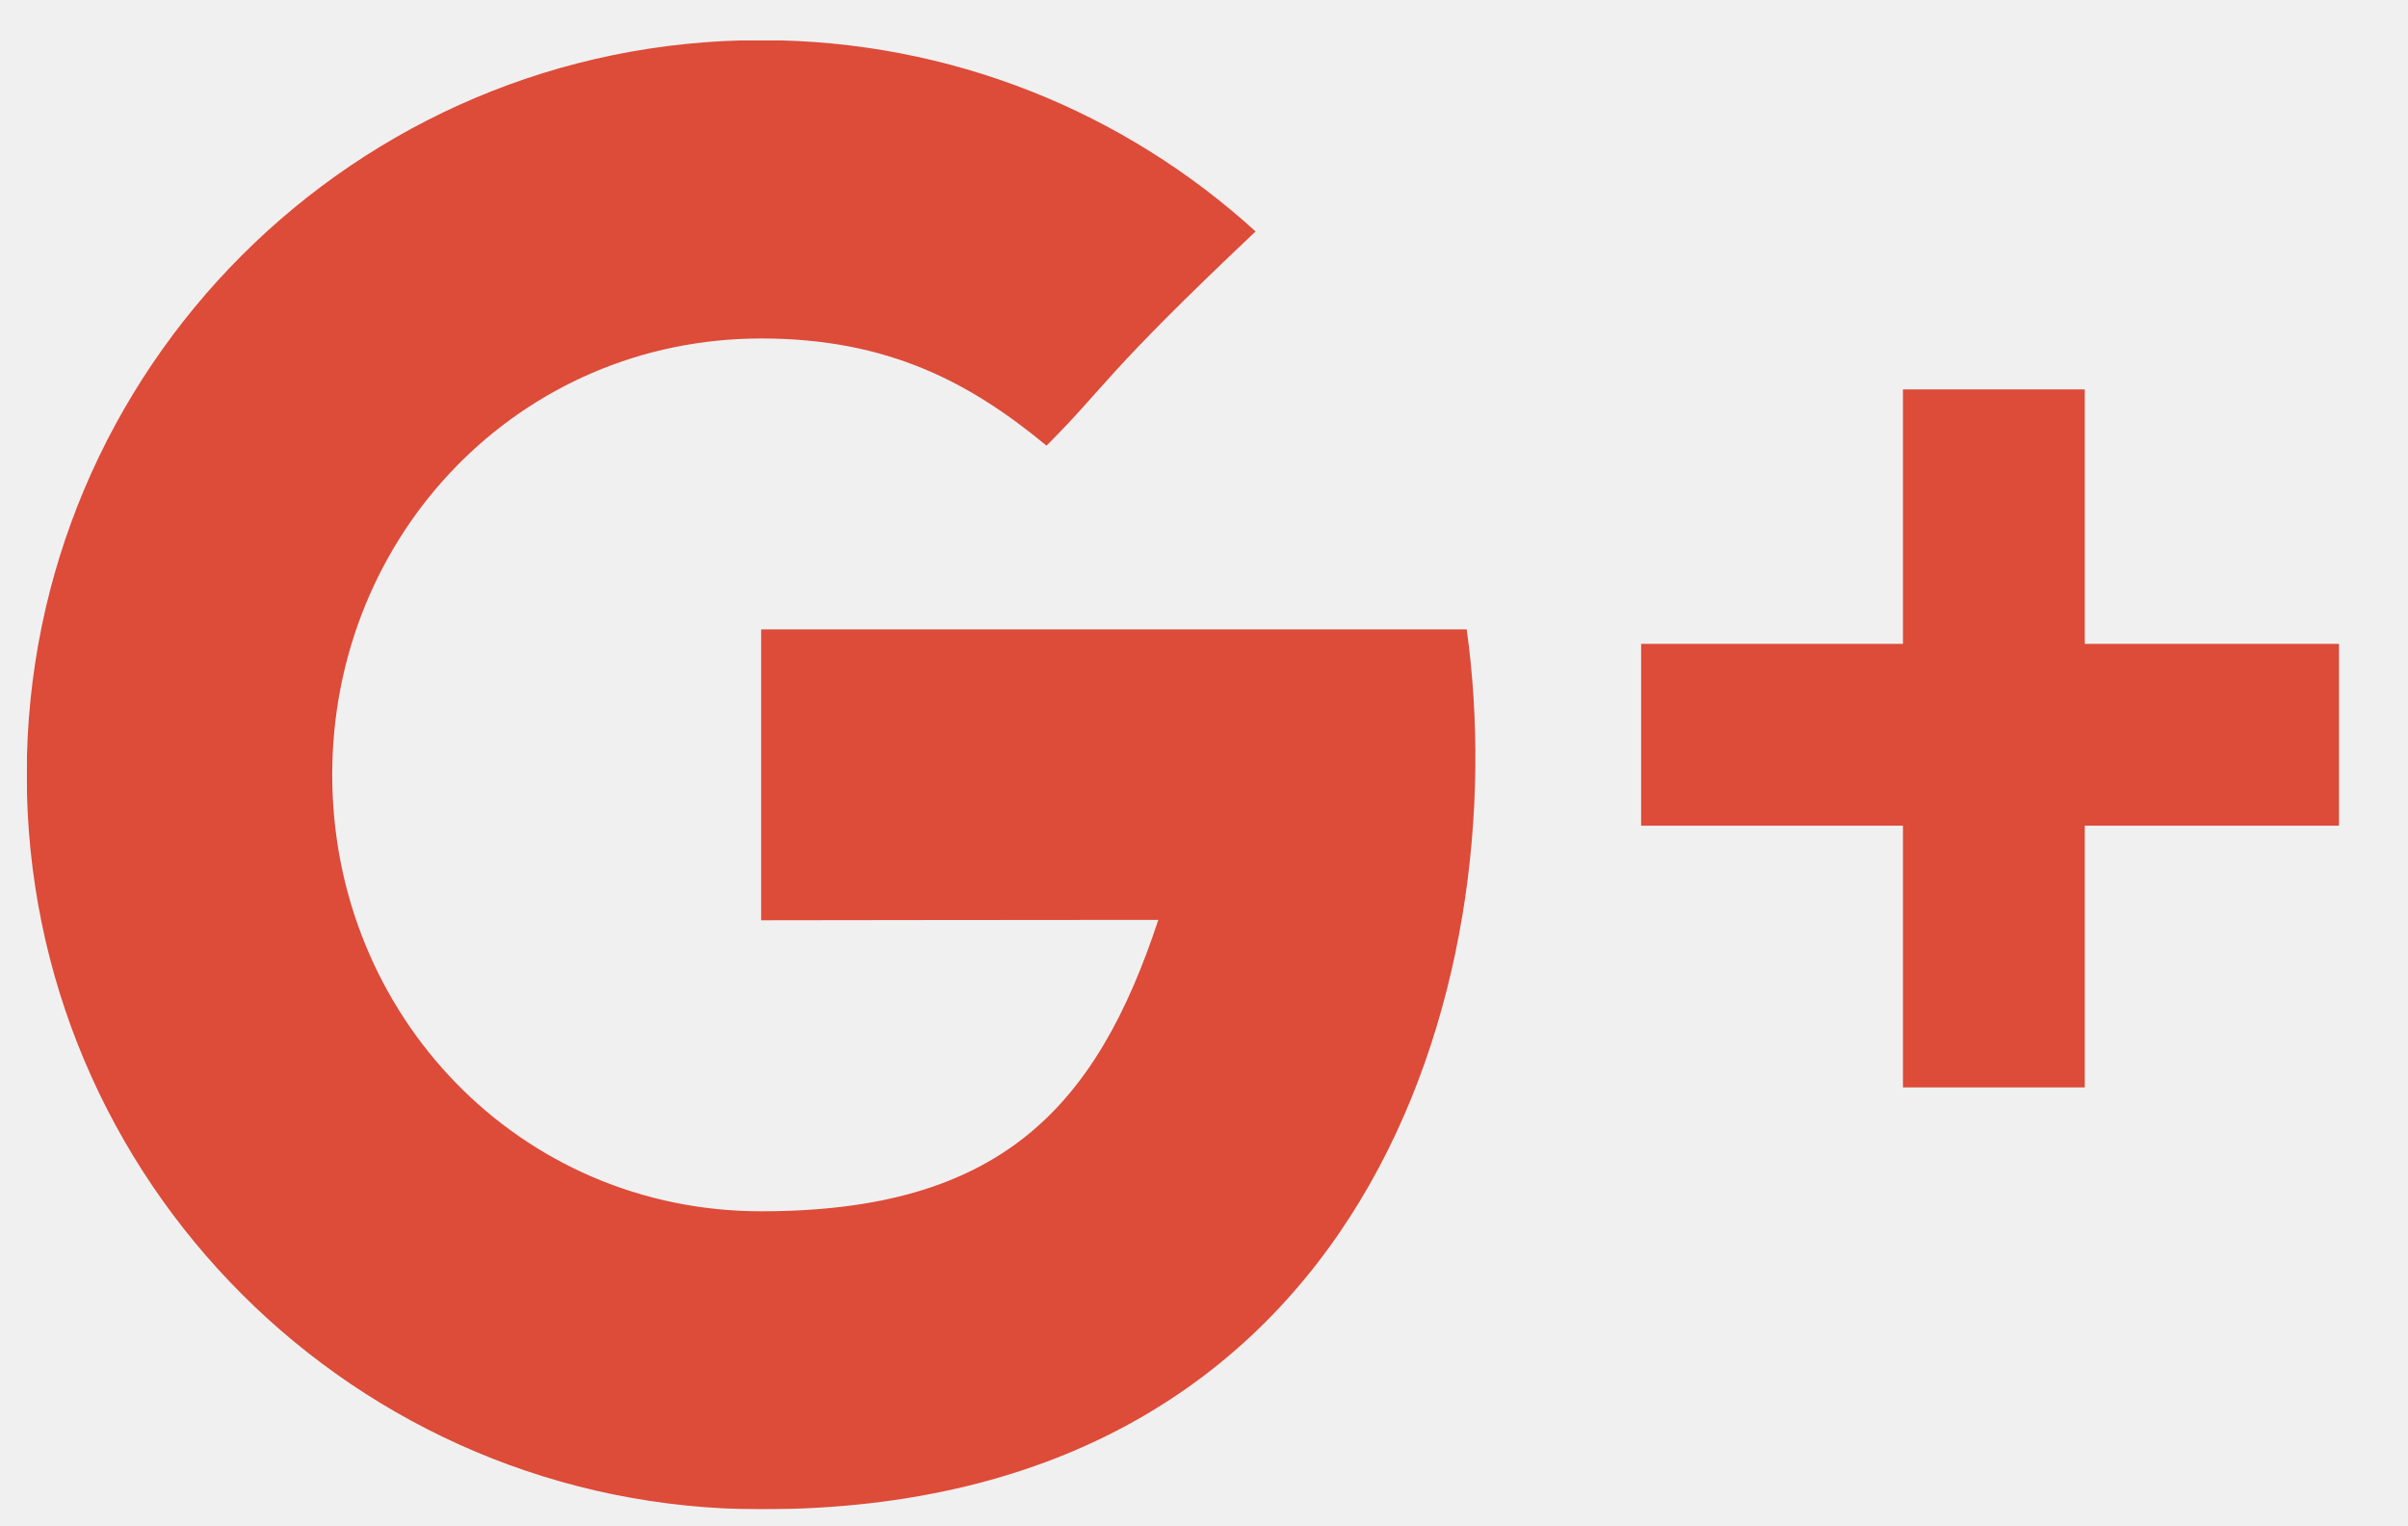
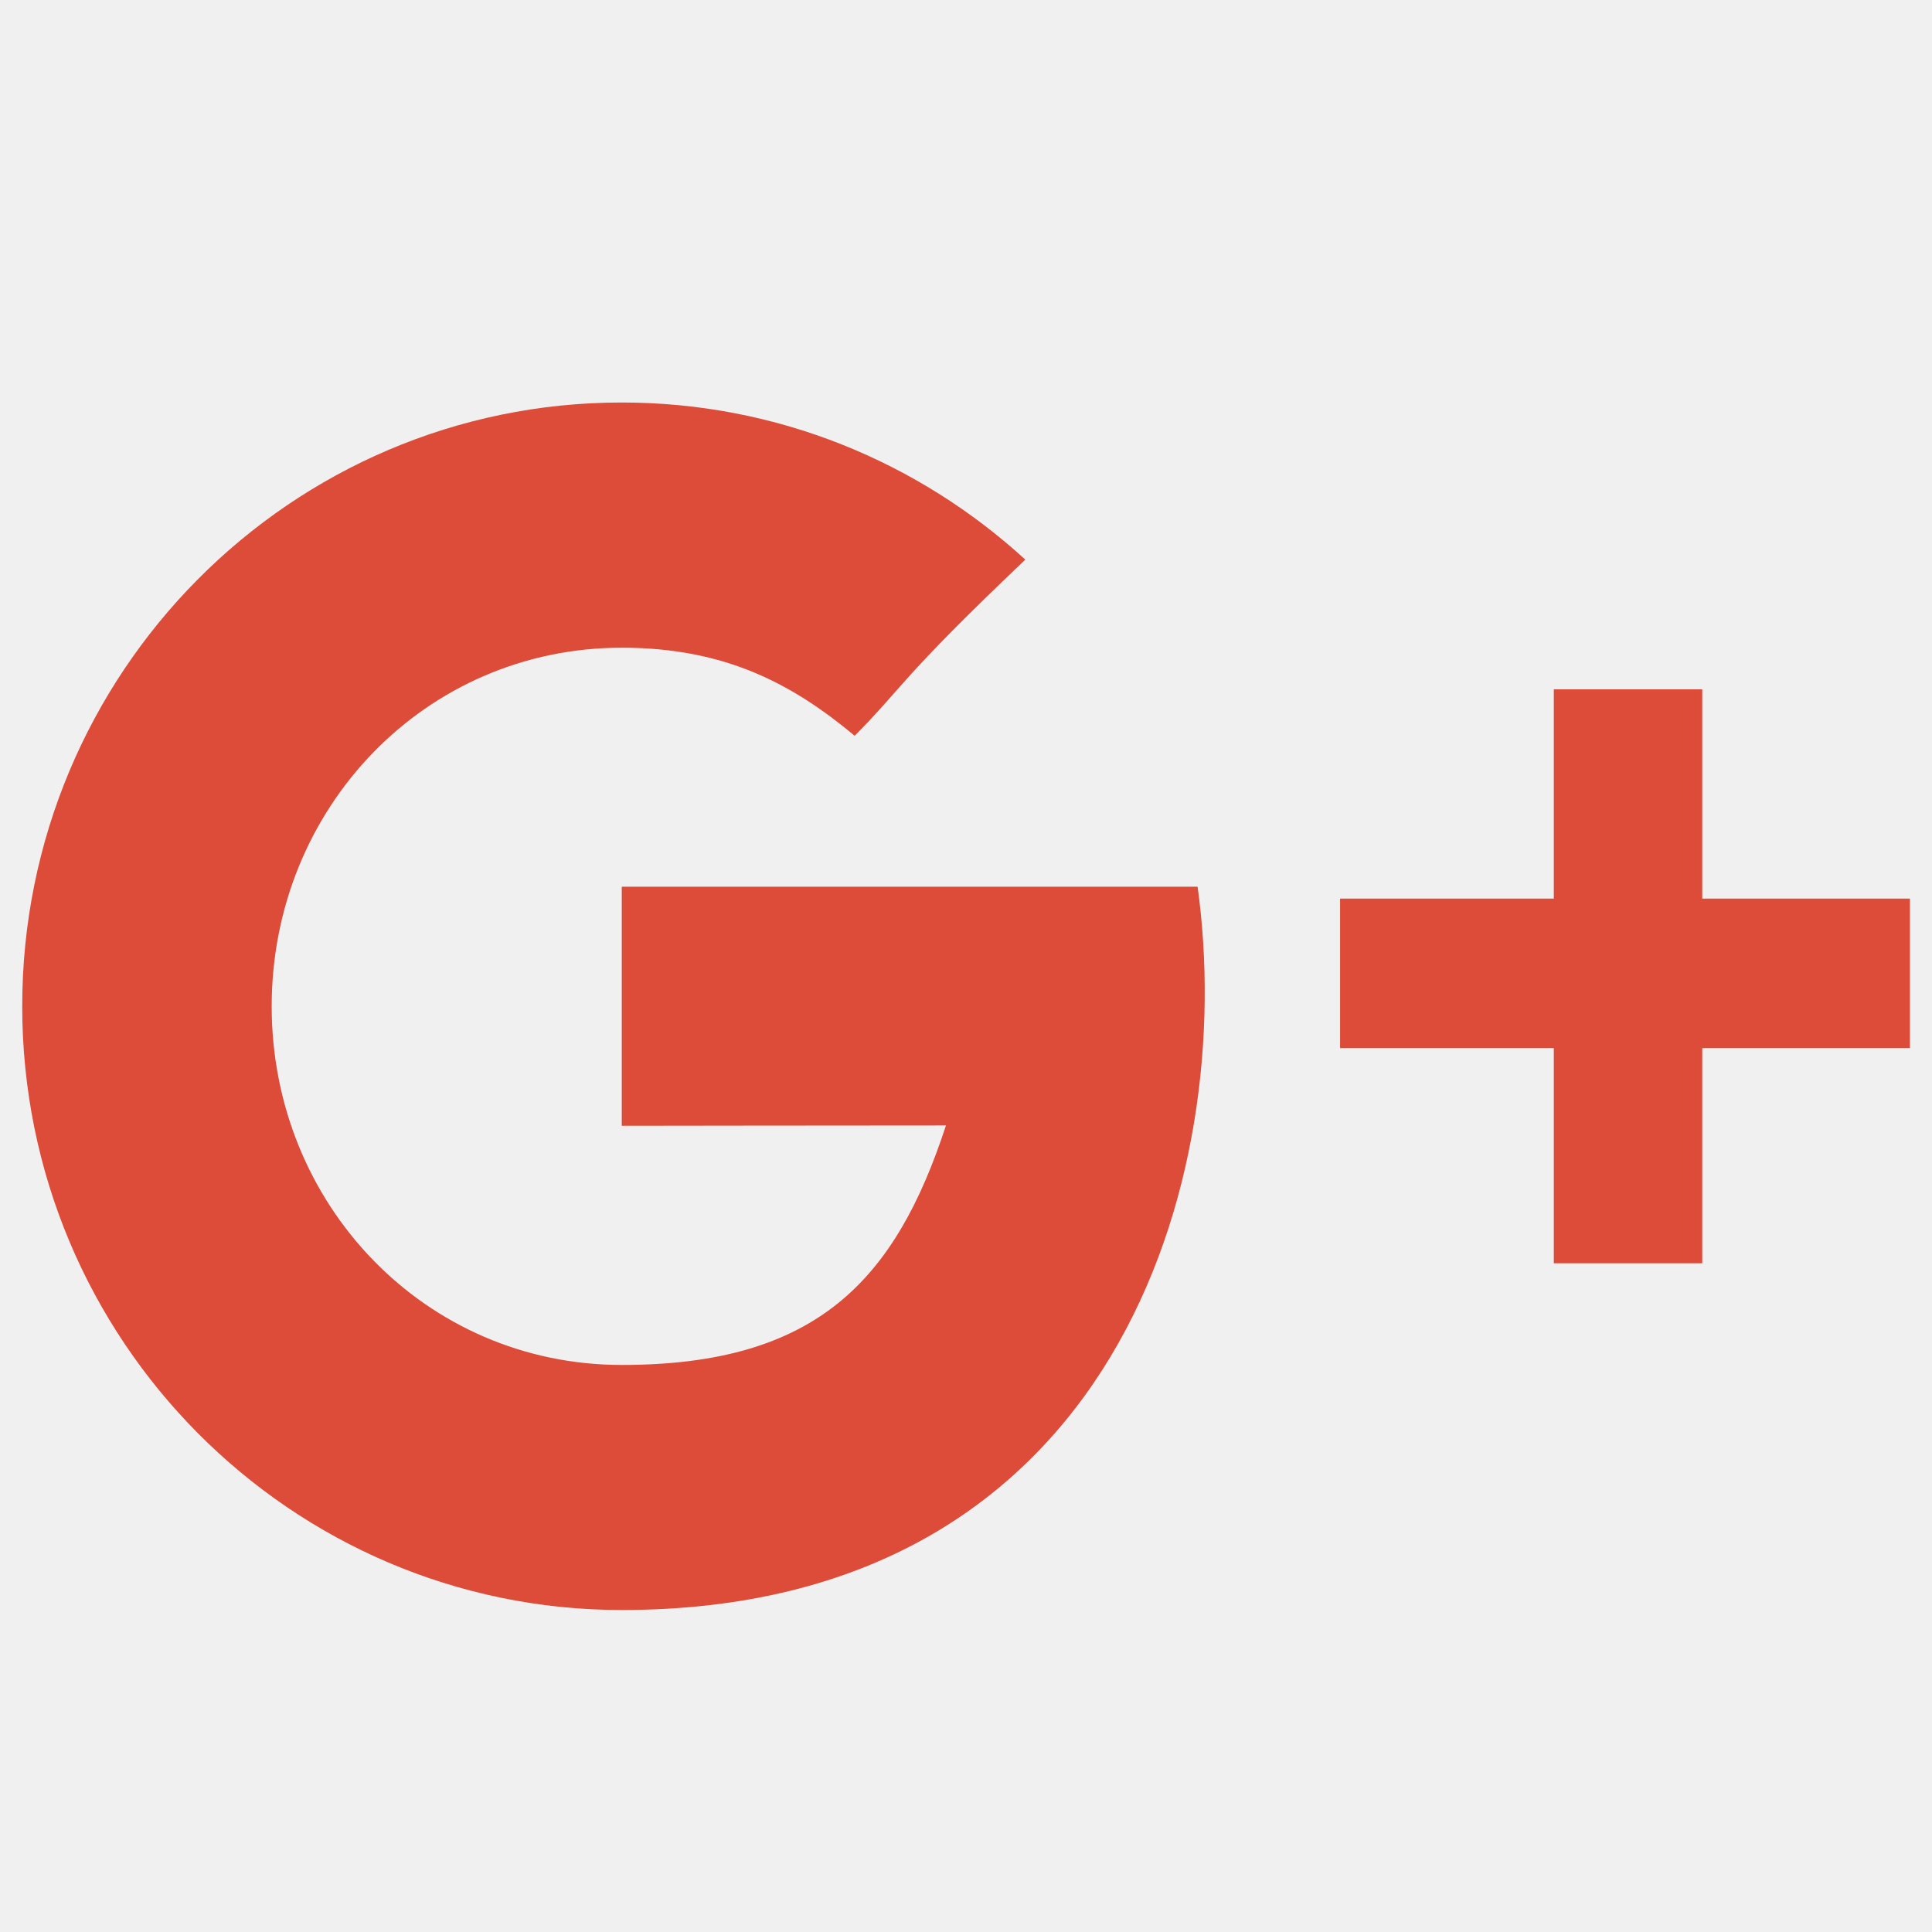
- <svg xmlns="http://www.w3.org/2000/svg" xmlns:xlink="http://www.w3.org/1999/xlink" width="30" height="19" viewBox="0 0 30 19">
-   <defs>
-     <path id="a" d="M0 .004h28.81V18.3H0V.005z" />
-   </defs>
+ <svg xmlns="http://www.w3.org/2000/svg" width="24" height="24" viewBox="0 0 24 24">
  <g fill="none" fill-rule="evenodd">
-     <path d="M-1-7.5h32v32H-1z" />
-     <g transform="translate(.333 .5)">
-       <mask id="b" fill="#fff">
-         <use xlink:href="#a" />
-       </mask>
-       <path d="M25.64 7.52V4.35h-2.265v3.17h-3.262v2.265h3.262v3.26h2.265v-3.26h3.17V7.52h-3.17zM9.15 7.34v3.623s3.516-.005 4.948-.005c-.775 2.35-1.98 3.63-4.947 3.63-3.002 0-5.345-2.435-5.345-5.437 0-3.002 2.343-5.435 5.346-5.435 1.588 0 2.613.558 3.553 1.335.753-.753.69-.86 2.605-2.668C13.683.902 11.522 0 9.15 0 4.098 0 0 4.097 0 9.15c0 5.054 4.097 9.15 9.15 9.15 7.555 0 9.4-6.576 8.79-10.96H9.15z" fill="#DD4B39" mask="url(#b)" />
-     </g>
+     <path d="M0 0h24v24H0z" />
+     <path d="M21.146 11.163v-2.6h-1.844v2.6h-2.655v1.857h2.655v2.673h1.844V13.02h2.58v-1.857h-2.58zm-13.422-.148v2.97s2.862-.004 4.027-.004c-.63 1.927-1.61 2.975-4.026 2.975-2.444 0-4.35-1.994-4.35-4.455 0-2.46 1.906-4.455 4.35-4.455 1.292 0 2.127.457 2.892 1.094.613-.618.56-.706 2.12-2.188C11.413 5.74 9.654 5 7.724 5 3.61 5 .276 8.358.276 12.5c0 4.142 3.335 7.5 7.448 7.5 6.15 0 7.652-5.39 7.153-8.985H7.724z" fill="#DD4B39" />
  </g>
</svg>
